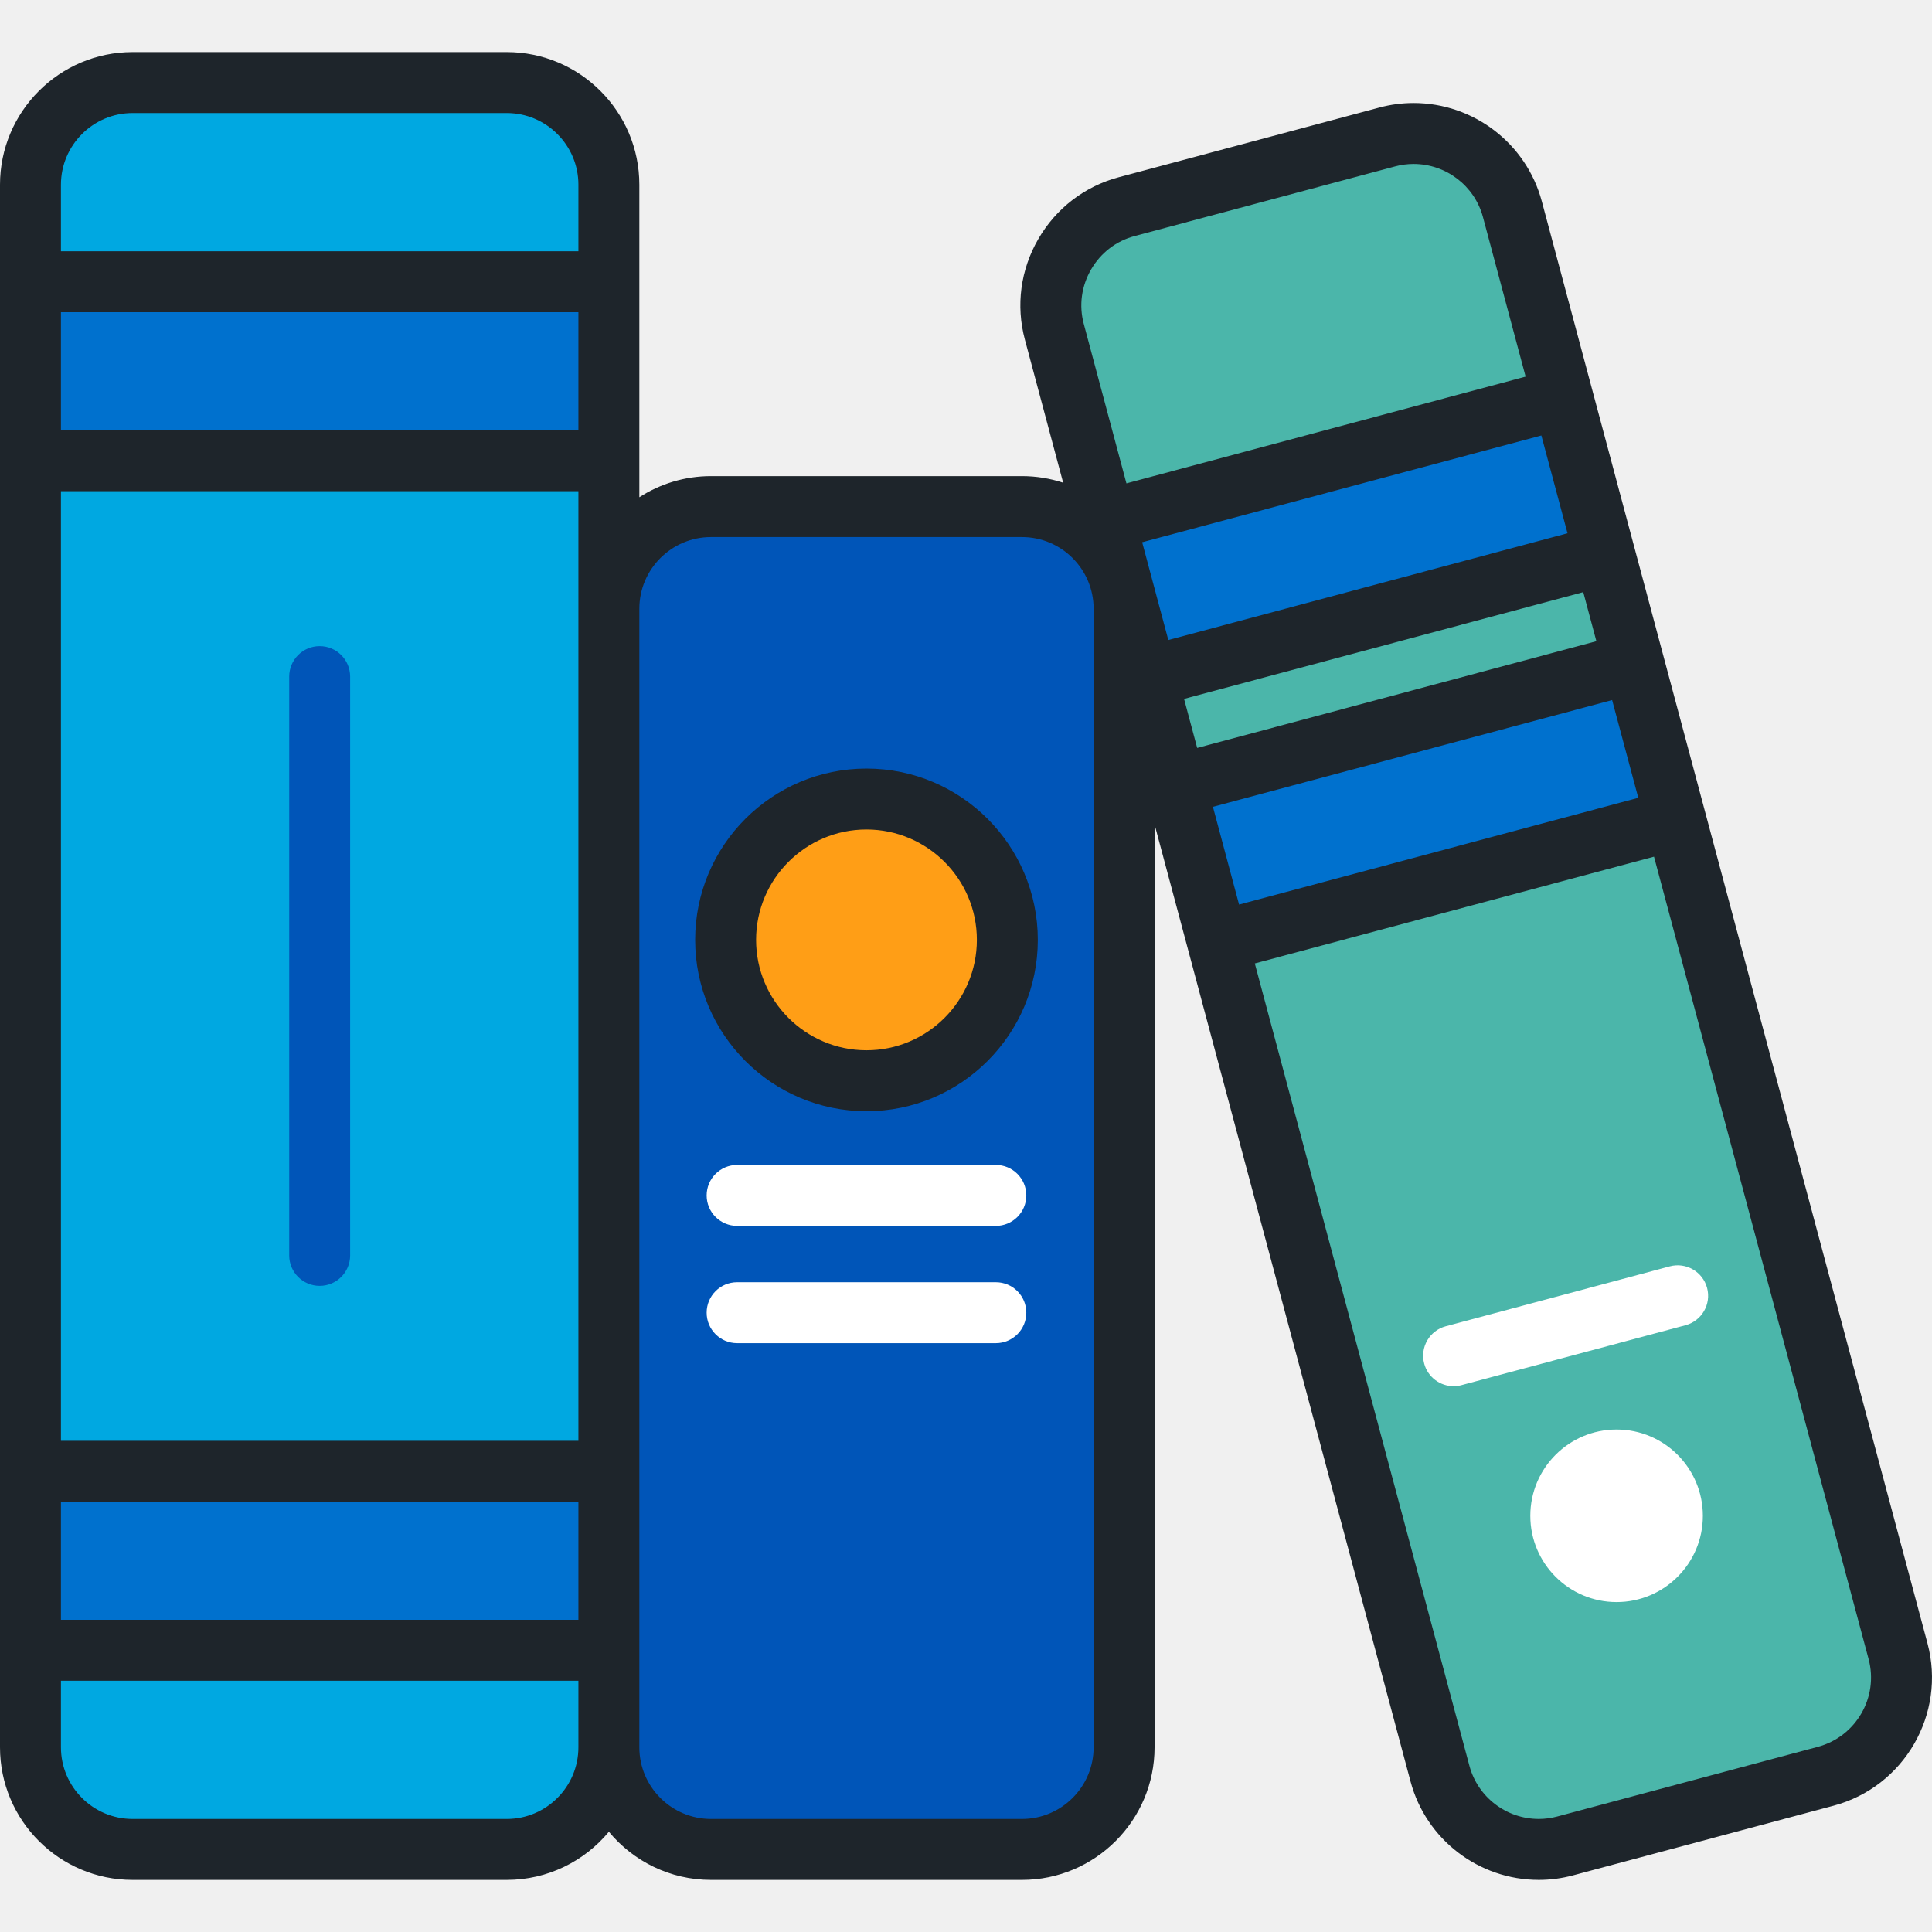
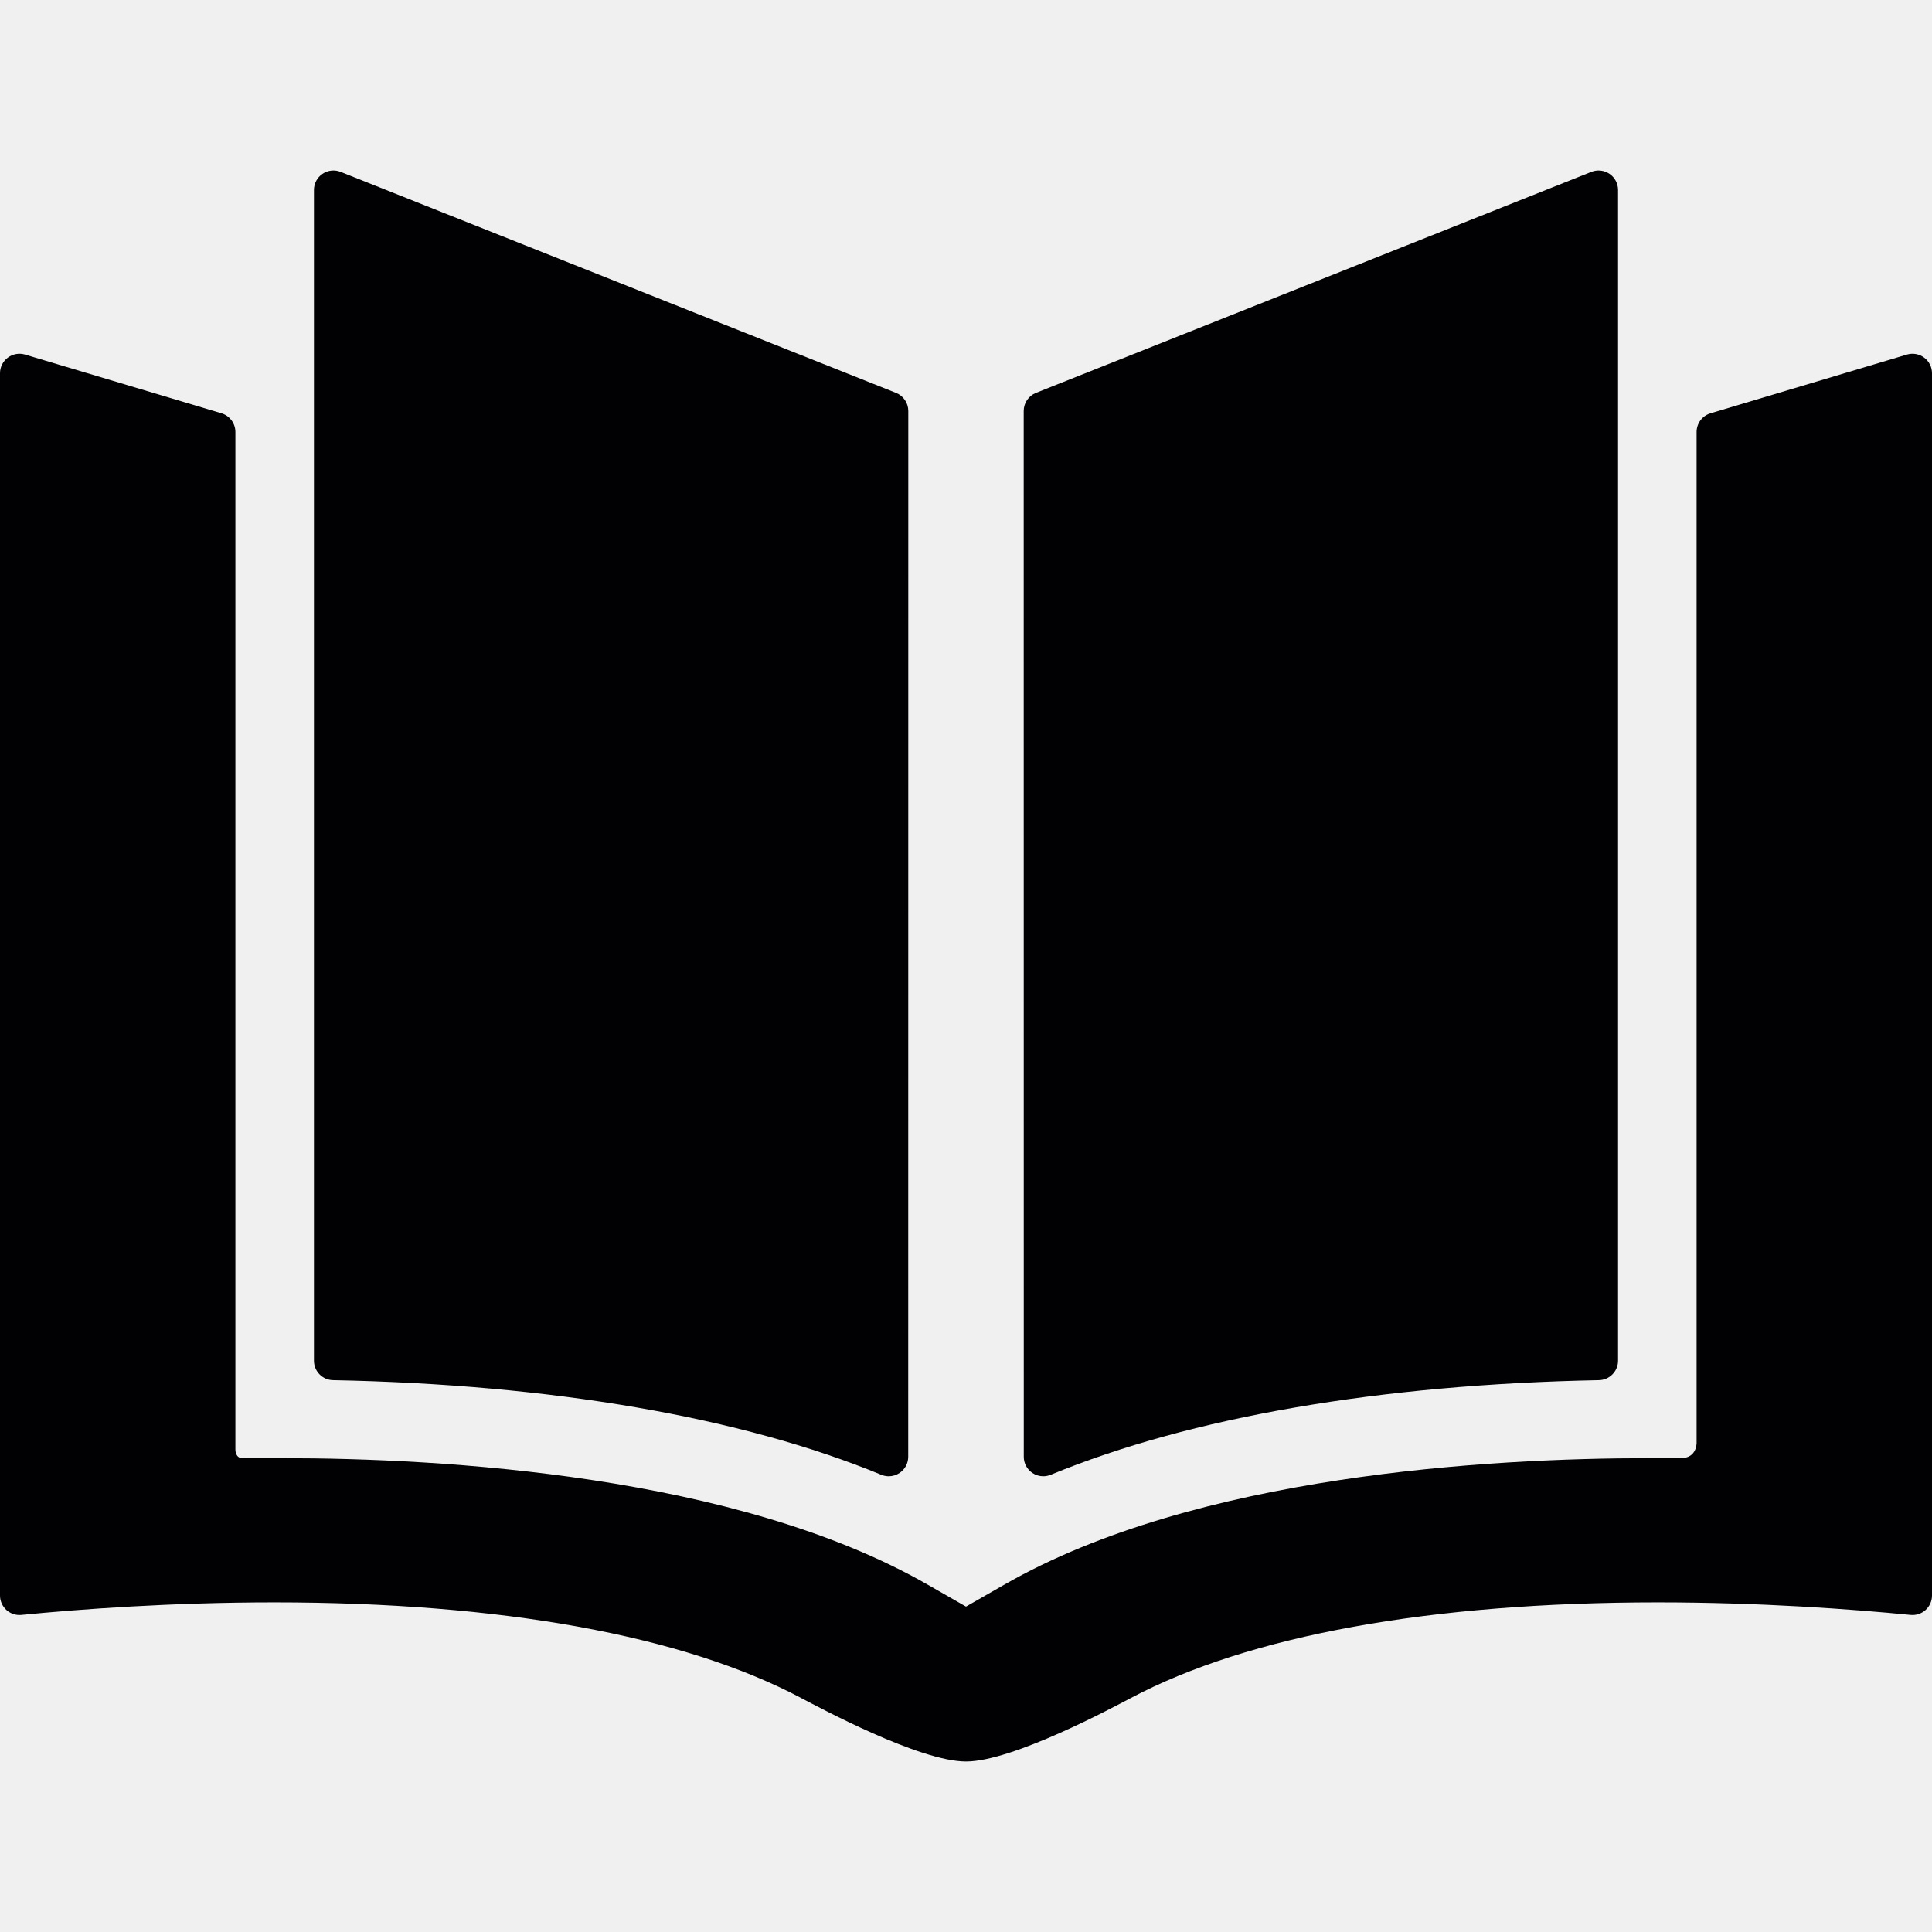
- <svg xmlns="http://www.w3.org/2000/svg" version="1.1" id="Layer_1" x="0px" y="0px" viewBox="0 0 512 512" style="enable-background:new 0 0 512 512;" xml:space="preserve">
-   <path style="fill:#00A8E1;" d="M161.357,463.055c0,14.887-12.178,27.067-27.065,27.067H35.141  c-14.886,0-27.067-12.179-27.067-27.067V48.945c0-14.887,12.181-27.067,27.067-27.067h99.152c14.886,0,27.065,12.178,27.065,27.067  V463.055z" />
+ <svg xmlns="http://www.w3.org/2000/svg" version="1.1" id="Capa_1" x="0px" y="0px" viewBox="0 0 482.204 482.204" style="enable-background:new 0 0 482.204 482.204;" xml:space="preserve">
  <g>
-     <rect x="8.075" y="74.668" style="fill:#0071CE;" width="153.288" height="47.439" />
-     <rect x="8.075" y="389.9" style="fill:#0071CE;" width="153.288" height="47.439" />
+     <g>
+       <path style="fill:#010002;" d="M83.127,344.477c54.602,1.063,101.919,9.228,136.837,23.613c0.596,0.244,1.227,0.366,1.852,0.366    c0.95,0,1.895-0.279,2.706-0.822c1.349-0.902,2.158-2.418,2.158-4.041l0.019-261.017c0-1.992-1.215-3.783-3.066-4.519    L85.019,42.899c-1.496-0.596-3.193-0.411-4.527,0.494c-1.334,0.906-2.133,2.413-2.133,4.025v292.197    C78.359,342.264,80.479,344.425,83.127,344.477z" />
+       <path style="fill:#010002;" d="M480.244,89.256c-1.231-0.917-2.824-1.198-4.297-0.759l-49.025,14.657    c-2.06,0.616-3.471,2.51-3.471,4.659v252.151c0,0,0.218,3.978-3.97,3.978c-4.796,0-7.946,0-7.946,0    c-39.549,0-113.045,4.105-160.93,31.6l-9.504,5.442l-9.503-5.442c-47.886-27.494-121.381-31.6-160.93-31.6c0,0-8.099,0-10.142,0    c-1.891,0-1.775-2.272-1.775-2.271V107.813c0-2.149-1.411-4.043-3.47-4.659L6.256,88.497c-1.473-0.439-3.066-0.158-4.298,0.759    S0,91.619,0,93.155v305.069c0,1.372,0.581,2.681,1.597,3.604c1.017,0.921,2.375,1.372,3.741,1.236    c14.571-1.429,37.351-3.131,63.124-3.131c56.606,0,102.097,8.266,131.576,23.913c4.331,2.272,29.441,15.803,41.065,15.803    c11.624,0,36.733-13.53,41.063-15.803c29.48-15.647,74.971-23.913,131.577-23.913c25.771,0,48.553,1.702,63.123,3.131    c1.367,0.136,2.725-0.315,3.742-1.236c1.016-0.923,1.596-2.231,1.596-3.604V93.155C482.203,91.619,481.476,90.173,480.244,89.256z    " />
+       <path style="fill:#010002;" d="M257.679,367.634c0.812,0.543,1.757,0.822,2.706,0.822c0.626,0,1.256-0.122,1.853-0.366    c34.917-14.386,82.235-22.551,136.837-23.613c2.648-0.052,4.769-2.213,4.769-4.861V47.418c0-1.613-0.799-3.12-2.133-4.025    c-1.334-0.904-3.031-1.09-4.528-0.494L258.569,98.057c-1.851,0.736-3.065,2.527-3.065,4.519l0.019,261.017    C255.521,365.216,256.331,366.732,257.679,367.634z" />
+     </g>
  </g>
-   <g>
-     <path style="fill:#0055B8;" d="M84.718,340.769c-4.461,0-8.075-3.614-8.075-8.075V179.307c0-4.461,3.614-8.075,8.075-8.075   s8.075,3.614,8.075,8.075v153.388C92.793,337.154,89.177,340.769,84.718,340.769z" />
-     <path style="fill:#0055B8;" d="M297.895,463.055c0,14.887-12.178,27.067-27.067,27.067h-82.404   c-14.886,0-27.067-12.179-27.067-27.067V161.317c0-14.885,12.181-27.066,27.067-27.066h82.404   c14.888,0,27.067,12.181,27.067,27.066V463.055z" />
-   </g>
-   <circle style="fill:#FF9E16;" cx="229.624" cy="249.081" r="37.33" />
-   <g>
-     <path style="fill:#FFFFFF;" d="M263.909,324.875h-68.565c-4.461,0-8.075-3.616-8.075-8.075c0-4.461,3.614-8.075,8.075-8.075h68.565   c4.461,0,8.075,3.614,8.075,8.075C271.984,321.259,268.37,324.875,263.909,324.875z" />
-     <path style="fill:#FFFFFF;" d="M263.909,355.954h-68.565c-4.461,0-8.075-3.614-8.075-8.075c0-4.461,3.614-8.075,8.075-8.075h68.565   c4.461,0,8.075,3.614,8.075,8.075C271.984,352.339,268.37,355.954,263.909,355.954z" />
-   </g>
-   <path style="fill:#4BB6AA;" d="M503.003,437.585c3.844,14.379-4.776,29.293-19.155,33.14l-69.095,18.477  c-14.381,3.847-29.296-4.772-33.141-19.152L279.406,87.908c-3.846-14.38,4.774-29.293,19.155-33.139l69.095-18.479  c14.381-3.847,29.295,4.772,33.139,19.152L503.003,437.585z" />
-   <path style="fill:#0071CE;" d="M414.191,105.523l-121.392,32.463l11.104,41.512l121.39-32.463L414.191,105.523z M432.943,175.636  l-121.39,32.462l11.102,41.512l121.391-32.463L432.943,175.636z" />
-   <g>
-     <circle style="fill:#FFFFFF;" cx="428.413" cy="401.701" r="22.863" />
-     <path style="fill:#FFFFFF;" d="M385.218,367.355c-3.567,0-6.83-2.382-7.795-5.991c-1.152-4.309,1.406-8.735,5.715-9.887   l59.372-15.877c4.299-1.154,8.734,1.406,9.887,5.715c1.152,4.309-1.406,8.735-5.715,9.887L387.31,367.08   C386.612,367.266,385.91,367.355,385.218,367.355z" />
-   </g>
-   <path style="fill:#1E252B;" d="M510.804,435.5L408.597,53.357c-4.101-15.344-18.079-26.059-33.989-26.059  c-3.043,0-6.084,0.401-9.039,1.192l-69.095,18.479c-9.04,2.417-16.611,8.233-21.318,16.38c-4.708,8.144-5.969,17.608-3.552,26.647  l10.143,37.927c-3.439-1.127-7.108-1.745-10.921-1.745h-82.404c-6.993,0-13.51,2.062-18.992,5.597V48.945  c0-19.377-15.764-35.142-35.14-35.142H35.14C15.765,13.805,0,29.568,0,48.945v414.109c0,19.377,15.765,35.142,35.142,35.142h99.152  c10.877,0,20.614-4.968,27.065-12.754c6.452,7.785,16.189,12.754,27.067,12.754h82.404c19.377,0,35.142-15.765,35.142-35.142  V218.482l67.841,253.655c4.102,15.343,18.081,26.058,33.99,26.058c3.043,0,6.084-0.401,9.039-1.191l69.096-18.477  C504.652,473.519,515.807,454.218,510.804,435.5z M153.282,463.055c0,10.472-8.519,18.992-18.989,18.992H35.141  c-10.471-0.001-18.991-8.521-18.991-18.992v-17.647h137.132L153.282,463.055L153.282,463.055z M153.282,429.258H16.15v-31.285  h137.132L153.282,429.258L153.282,429.258z M153.282,381.823H16.15V130.178h137.132L153.282,381.823L153.282,381.823z   M153.282,114.028H16.15V82.743h137.132L153.282,114.028L153.282,114.028z M153.282,66.592H16.15V48.945  c0-10.472,8.52-18.992,18.992-18.992h99.152c10.471,0,18.989,8.52,18.989,18.992v17.647H153.282z M289.82,463.055  c0,10.472-8.52,18.992-18.992,18.992h-82.404c-10.472,0-18.992-8.52-18.992-18.992V161.317c0-10.472,8.52-18.991,18.992-18.991  h82.404c10.472,0,18.992,8.519,18.992,18.991V463.055z M287.207,85.822c-1.303-4.871-0.616-9.983,1.933-14.393  c2.55-4.41,6.637-7.556,11.509-8.859l69.096-18.479c1.592-0.426,3.23-0.643,4.866-0.643c8.609,0,16.17,5.789,18.387,14.08  l11.308,42.281L298.515,128.1L287.207,85.822z M302.687,143.701l105.79-28.291l6.93,25.909l-105.79,28.291L302.687,143.701z   M313.789,185.213l105.791-28.291l3.477,13l-105.791,28.291L313.789,185.213z M321.439,213.814l105.79-28.291l6.931,25.908  l-105.791,28.291L321.439,213.814z M481.761,462.925l-69.096,18.477c-1.592,0.426-3.23,0.643-4.866,0.643  c-8.609,0-16.172-5.79-18.389-14.08l-56.872-212.641l105.791-28.291l56.872,212.638  C497.906,449.786,491.877,460.219,481.761,462.925z M229.626,203.676c-25.036,0-45.404,20.369-45.404,45.405  s20.368,45.404,45.404,45.404c25.037,0,45.406-20.368,45.406-45.404S254.663,203.676,229.626,203.676z M229.626,278.334  c-16.13,0-29.254-13.123-29.254-29.254s13.124-29.255,29.254-29.255c16.131,0,29.256,13.123,29.256,29.255  C258.881,265.211,245.758,278.334,229.626,278.334z" />
  <g>
</g>
  <g>
</g>
  <g>
</g>
  <g>
</g>
  <g>
</g>
  <g>
</g>
  <g>
</g>
  <g>
</g>
  <g>
</g>
  <g>
</g>
  <g>
</g>
  <g>
</g>
  <g>
</g>
  <g>
</g>
  <g>
</g>
</svg>
